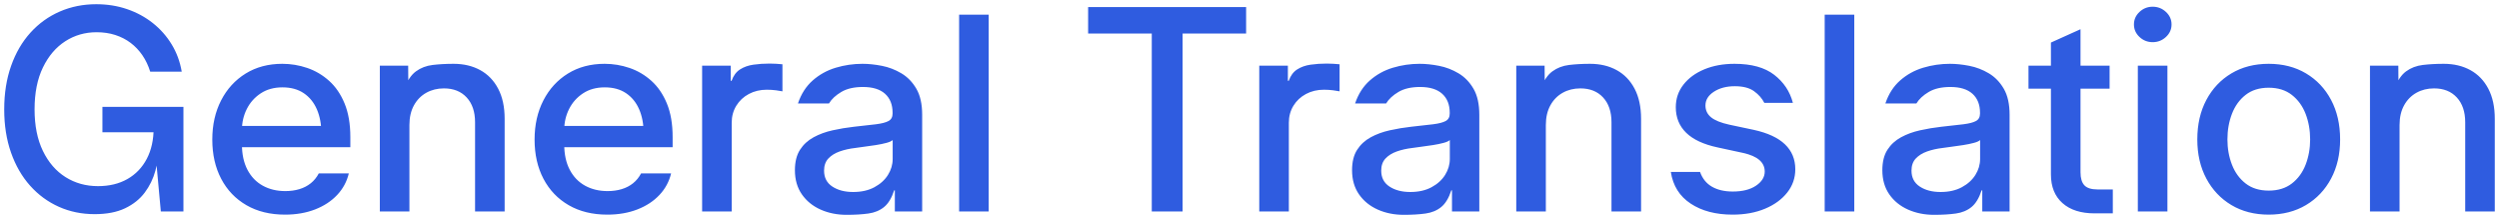
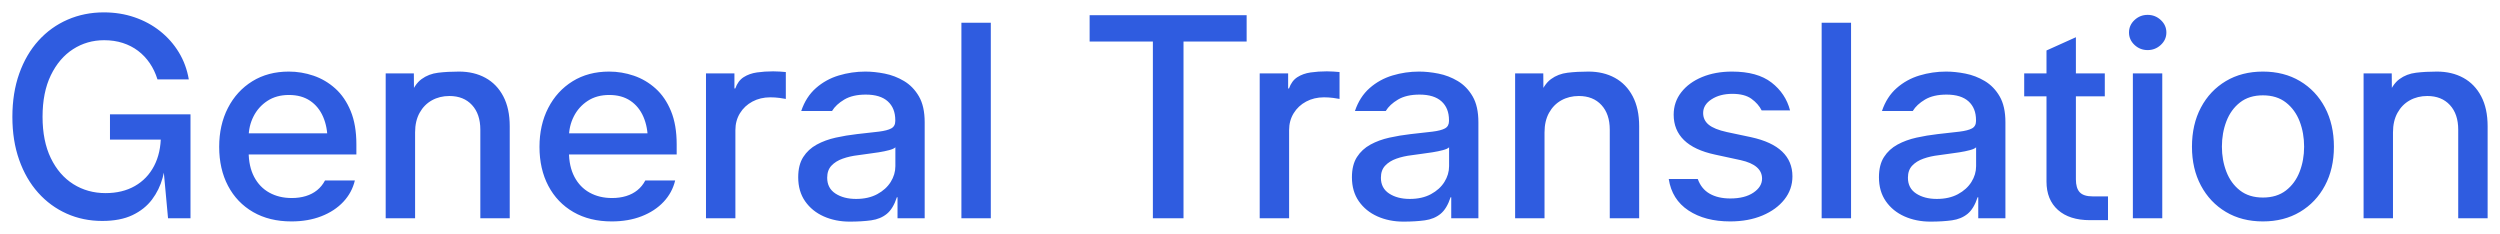
- <svg xmlns="http://www.w3.org/2000/svg" viewBox="-2.061 -2.061 1223.285 107.18" width="1223.285" height="107.18" role="img" aria-label="General Translation">
+ <svg xmlns="http://www.w3.org/2000/svg" viewBox="-6.096 -6.096 1231.355 115.249" width="1231.355" height="115.249" role="img" aria-label="General Translation">
  <path fill="#2f5ce0" transform="translate(-6.7134 101.3986) scale(0.06993007)" d="M728.96 19Q593.96 19 478.74 -32.42Q363.52 -83.84 277.56 -179.84Q191.6 -275.84 143.8 -411.26Q96 -546.68 96 -713.68Q96 -882.8 144.36 -1018.96Q192.72 -1155.12 280.06 -1251.38Q367.4 -1347.64 485.24 -1398.82Q603.08 -1450 740.2 -1450Q855.28 -1450 955.96 -1415.6Q1056.64 -1381.2 1136.18 -1318.14Q1215.72 -1255.08 1268.22 -1168.86Q1320.72 -1082.64 1338.6 -978.16H1117.96Q1098.04 -1042.04 1063.26 -1092.8Q1028.48 -1143.56 980.92 -1179.44Q933.36 -1215.32 873.44 -1234.64Q813.52 -1253.96 742.32 -1253.96Q621.64 -1253.96 523.58 -1190.92Q425.52 -1127.88 367.02 -1007.46Q308.52 -887.04 308.52 -714.64Q308.52 -543.6 366.78 -423.44Q425.04 -303.28 525.36 -240.16Q625.68 -177.04 752.52 -177.04Q871.32 -177.04 958.8 -226.98Q1046.28 -276.92 1094.16 -368.44Q1142.04 -459.96 1142.04 -585.44H1177.4V-457.08Q1177.4 -369.48 1154.32 -285.04Q1131.24 -200.6 1079.56 -131.78Q1027.88 -62.96 941.82 -21.98Q855.76 19 728.96 19ZM1192.36 0 1159.96 -352.4V-553.92H783.44V-731.8H1350.56V0ZM2061.6 22.36Q1905.88 22.36 1791.62 -43.66Q1677.36 -109.68 1614.98 -228.1Q1552.6 -346.52 1552.6 -502.8Q1552.6 -657.12 1614.22 -776.88Q1675.84 -896.64 1786 -964.82Q1896.16 -1033 2043.2 -1033Q2132.12 -1033 2217.1 -1004.06Q2302.08 -975.12 2370.4 -913.76Q2438.72 -852.4 2478.82 -754.98Q2518.92 -657.56 2518.92 -520.76V-449.36H1669.76V-598.28H2413.68L2315.84 -548.72Q2315.84 -642.48 2284.66 -714.46Q2253.48 -786.44 2192.96 -827.34Q2132.44 -868.24 2043.84 -868.24Q1955.4 -868.24 1891.86 -826.42Q1828.32 -784.6 1794.2 -716.9Q1760.08 -649.2 1760.08 -570.56V-469.92Q1760.08 -365.12 1798.62 -291.72Q1837.16 -218.32 1905.8 -180.36Q1974.44 -142.4 2063.72 -142.4Q2117.56 -142.4 2162.86 -156.2Q2208.16 -170 2242.26 -197.52Q2276.36 -225.04 2298.08 -266.2H2508.24Q2487.92 -180.8 2427.06 -115.78Q2366.2 -50.76 2272.56 -14.2Q2178.92 22.36 2061.6 22.36ZM2932.44 -604.92V0H2725.36V-1020H2923.72L2925 -857.56H2896.64Q2927.52 -942.96 2977.9 -979.94Q3028.28 -1016.92 3095.02 -1024.96Q3161.76 -1033 3241.8 -1033Q3347.6 -1033 3428.08 -988.88Q3508.56 -944.76 3553.8 -858.6Q3599.04 -772.44 3599.04 -648.16V0H3391.96V-624.24Q3391.96 -733.68 3333.38 -797.34Q3274.8 -861 3174.04 -861Q3105.68 -861 3050.92 -830.58Q2996.16 -800.16 2964.3 -742.66Q2932.44 -685.16 2932.44 -604.92ZM4317.6 22.36Q4161.88 22.36 4047.62 -43.66Q3933.36 -109.68 3870.98 -228.1Q3808.6 -346.52 3808.6 -502.8Q3808.6 -657.12 3870.22 -776.88Q3931.84 -896.64 4042 -964.82Q4152.16 -1033 4299.2 -1033Q4388.12 -1033 4473.1 -1004.06Q4558.08 -975.12 4626.4 -913.76Q4694.72 -852.4 4734.82 -754.98Q4774.92 -657.56 4774.92 -520.76V-449.36H3925.76V-598.28H4669.68L4571.84 -548.72Q4571.84 -642.48 4540.66 -714.46Q4509.48 -786.44 4448.96 -827.34Q4388.44 -868.24 4299.84 -868.24Q4211.4 -868.24 4147.86 -826.42Q4084.32 -784.6 4050.2 -716.9Q4016.08 -649.2 4016.08 -570.56V-469.92Q4016.08 -365.12 4054.62 -291.72Q4093.16 -218.32 4161.8 -180.36Q4230.44 -142.4 4319.72 -142.4Q4373.56 -142.4 4418.86 -156.2Q4464.16 -170 4498.26 -197.52Q4532.36 -225.04 4554.08 -266.2H4764.24Q4743.92 -180.8 4683.06 -115.78Q4622.2 -50.76 4528.56 -14.2Q4434.92 22.36 4317.6 22.36ZM4981.36 0V-1020H5181.64V-914H5187.68Q5206.68 -968.04 5246.72 -993.68Q5286.76 -1019.32 5340.56 -1027Q5394.36 -1034.68 5454.4 -1034.68Q5473.52 -1034.68 5499.78 -1033.2Q5526.04 -1031.72 5543.64 -1029.76V-840.4Q5529.96 -843.52 5498.62 -847.6Q5467.28 -851.68 5434.08 -851.68Q5364.28 -851.68 5308.42 -821.8Q5252.56 -791.92 5220.5 -739.52Q5188.44 -687.12 5188.44 -620.88V0ZM5993.36 23.72Q5893.04 23.72 5810.68 -12.98Q5728.32 -49.68 5679.62 -119.54Q5630.92 -189.4 5630.92 -288.56Q5630.92 -375.92 5666.38 -431.14Q5701.84 -486.36 5761.64 -518.9Q5821.44 -551.44 5895.04 -567.74Q5968.64 -584.04 6044.08 -592.56Q6139.12 -602.6 6198.58 -610Q6258.04 -617.4 6286.32 -632.8Q6314.6 -648.2 6314.6 -684.92V-690.6Q6314.6 -775.64 6261.86 -823.26Q6209.12 -870.88 6107.24 -870.88Q6014.4 -870.88 5955.56 -836Q5896.72 -801.12 5869.28 -755.56H5652.2Q5685.88 -855.32 5755.8 -916.8Q5825.72 -978.28 5916.76 -1005.64Q6007.8 -1033 6103.84 -1033Q6167.6 -1033 6239.86 -1018.84Q6312.12 -1004.68 6376.44 -966.32Q6440.76 -927.96 6481.22 -858.14Q6521.68 -788.32 6521.68 -676.32V0H6330.4V-147.64H6325.76Q6299.44 -67 6254.9 -30.74Q6210.36 5.52 6145.1 14.62Q6079.84 23.72 5993.36 23.72ZM6038.56 -136.04Q6125.08 -136.04 6187.26 -169.5Q6249.44 -202.96 6282.34 -255.62Q6315.24 -308.28 6315.24 -366.88V-499.6Q6304.44 -488.56 6271.82 -479.78Q6239.2 -471 6197.52 -464.4Q6155.84 -457.8 6116.78 -452.96Q6077.72 -448.12 6053.88 -444.28Q5993.76 -437.28 5944.26 -419.76Q5894.76 -402.24 5864.88 -370.24Q5835 -338.24 5835 -285.36Q5835 -212.12 5892.96 -174.08Q5950.92 -136.04 6038.56 -136.04ZM6987.44 -1377V0H6780.36V-1377ZM7683.44 -1244.68V-1430H8789.36V-1244.68H8344.72V0H8128.92V-1244.68ZM8881.36 0V-1020H9081.64V-914H9087.68Q9106.68 -968.04 9146.72 -993.68Q9186.76 -1019.32 9240.56 -1027Q9294.36 -1034.68 9354.4 -1034.68Q9373.52 -1034.68 9399.78 -1033.2Q9426.04 -1031.72 9443.64 -1029.76V-840.4Q9429.96 -843.52 9398.62 -847.6Q9367.28 -851.68 9334.08 -851.68Q9264.28 -851.68 9208.42 -821.8Q9152.56 -791.92 9120.5 -739.52Q9088.44 -687.12 9088.44 -620.88V0ZM9893.36 23.72Q9793.04 23.72 9710.68 -12.98Q9628.32 -49.68 9579.62 -119.54Q9530.92 -189.4 9530.92 -288.56Q9530.92 -375.92 9566.38 -431.14Q9601.84 -486.36 9661.64 -518.9Q9721.44 -551.44 9795.04 -567.74Q9868.64 -584.04 9944.08 -592.56Q10039.12 -602.6 10098.58 -610Q10158.04 -617.4 10186.32 -632.8Q10214.6 -648.2 10214.6 -684.92V-690.6Q10214.6 -775.64 10161.86 -823.26Q10109.12 -870.88 10007.24 -870.88Q9914.4 -870.88 9855.56 -836Q9796.72 -801.12 9769.28 -755.56H9552.2Q9585.88 -855.32 9655.8 -916.8Q9725.72 -978.28 9816.76 -1005.64Q9907.8 -1033 10003.84 -1033Q10067.6 -1033 10139.86 -1018.84Q10212.12 -1004.68 10276.44 -966.32Q10340.76 -927.96 10381.22 -858.14Q10421.68 -788.32 10421.68 -676.32V0H10230.4V-147.64H10225.76Q10199.44 -67 10154.9 -30.74Q10110.36 5.52 10045.1 14.62Q9979.84 23.72 9893.36 23.72ZM9938.56 -136.04Q10025.08 -136.04 10087.26 -169.5Q10149.44 -202.96 10182.34 -255.62Q10215.24 -308.28 10215.24 -366.88V-499.6Q10204.44 -488.56 10171.82 -479.78Q10139.2 -471 10097.52 -464.4Q10055.84 -457.8 10016.78 -452.96Q9977.72 -448.12 9953.88 -444.28Q9893.76 -437.28 9844.26 -419.76Q9794.76 -402.24 9764.88 -370.24Q9735 -338.24 9735 -285.36Q9735 -212.12 9792.96 -174.08Q9850.92 -136.04 9938.56 -136.04ZM10887.44 -604.92V0H10680.36V-1020H10878.72L10880 -857.56H10851.64Q10882.52 -942.96 10932.9 -979.94Q10983.28 -1016.92 11050.02 -1024.96Q11116.76 -1033 11196.8 -1033Q11302.6 -1033 11383.08 -988.88Q11463.56 -944.76 11508.8 -858.6Q11554.04 -772.44 11554.04 -648.16V0H11346.96V-624.24Q11346.96 -733.68 11288.38 -797.34Q11229.8 -861 11129.04 -861Q11060.68 -861 11005.92 -830.58Q10951.16 -800.16 10919.3 -742.66Q10887.44 -685.16 10887.44 -604.92ZM12194.76 22.36Q12017.8 22.36 11901.18 -54.84Q11784.56 -132.04 11762.36 -276.24H11966.88Q11991.92 -206.4 12050.72 -172.84Q12109.52 -139.28 12195.8 -139.28Q12298 -139.28 12358.82 -180.48Q12419.64 -221.68 12419.64 -278.88Q12419.64 -375.56 12269.24 -409.16L12089.48 -448.04Q11942.6 -479.4 11869.84 -550.36Q11797.08 -621.32 11797.08 -729.4Q11797.08 -818.44 11850.44 -887.06Q11903.8 -955.68 11996.74 -994.34Q12089.68 -1033 12207.92 -1033Q12386.44 -1033 12486.08 -955.98Q12585.72 -878.96 12616.84 -759.52H12416.88Q12393 -806.6 12344.84 -841.4Q12296.68 -876.2 12210.04 -876.2Q12123.24 -876.2 12063.96 -837.78Q12004.68 -799.36 12004.68 -741.32Q12004.68 -690.76 12044.08 -658.58Q12083.48 -626.4 12172.04 -607L12342 -571Q12488.88 -538.96 12561.22 -469.62Q12633.56 -400.28 12633.56 -295Q12633.56 -203.8 12577.08 -132.2Q12520.6 -60.6 12421.76 -19.12Q12322.92 22.36 12194.76 22.36ZM13046.44 -1377V0H12839.36V-1377ZM13605.36 23.72Q13505.04 23.72 13422.68 -12.98Q13340.32 -49.68 13291.62 -119.54Q13242.92 -189.4 13242.92 -288.56Q13242.92 -375.92 13278.38 -431.14Q13313.84 -486.36 13373.64 -518.9Q13433.44 -551.44 13507.04 -567.74Q13580.64 -584.04 13656.08 -592.56Q13751.12 -602.6 13810.58 -610Q13870.04 -617.4 13898.32 -632.8Q13926.6 -648.2 13926.6 -684.92V-690.6Q13926.6 -775.64 13873.86 -823.26Q13821.12 -870.88 13719.24 -870.88Q13626.4 -870.88 13567.56 -836Q13508.72 -801.12 13481.28 -755.56H13264.2Q13297.88 -855.32 13367.8 -916.8Q13437.72 -978.28 13528.76 -1005.64Q13619.8 -1033 13715.84 -1033Q13779.6 -1033 13851.86 -1018.84Q13924.12 -1004.68 13988.44 -966.32Q14052.76 -927.96 14093.22 -858.14Q14133.68 -788.32 14133.68 -676.32V0H13942.4V-147.64H13937.76Q13911.44 -67 13866.9 -30.74Q13822.36 5.52 13757.1 14.62Q13691.84 23.72 13605.36 23.72ZM13650.56 -136.04Q13737.08 -136.04 13799.26 -169.5Q13861.44 -202.96 13894.34 -255.62Q13927.24 -308.28 13927.24 -366.88V-499.6Q13916.44 -488.56 13883.82 -479.78Q13851.2 -471 13809.52 -464.4Q13767.84 -457.8 13728.78 -452.96Q13689.72 -448.12 13665.88 -444.28Q13605.76 -437.28 13556.26 -419.76Q13506.76 -402.24 13476.88 -370.24Q13447 -338.24 13447 -285.36Q13447 -212.12 13504.96 -174.08Q13562.92 -136.04 13650.56 -136.04ZM14833.64 -1020V-858.84H14266V-1020ZM14423 -1181.64 14630.07 -1275V-274.08Q14630.07 -211.84 14657.24 -182.9Q14684.4 -153.96 14748.44 -153.96Q14774.92 -153.96 14801.9 -153.96Q14828.88 -153.96 14856.2 -153.96V13.48Q14824.2 13.48 14792.2 13.48Q14760.2 13.48 14729.04 13.48Q14584.48 13.48 14503.74 -58.46Q14423 -130.4 14423 -258.72ZM15031.36 0V-1020H15238.44V0ZM15135.32 -1184.44Q15081.68 -1184.44 15042.9 -1220.86Q15004.12 -1257.27 15004.12 -1308.36Q15004.12 -1359.52 15042.93 -1395.98Q15081.75 -1432.44 15135.32 -1432.44Q15188.96 -1432.44 15228.16 -1395.98Q15267.36 -1359.51 15267.36 -1308.36Q15267.36 -1257.2 15228.16 -1220.82Q15188.96 -1184.44 15135.32 -1184.44ZM15947.32 22.36Q15798.68 22.36 15686.36 -44.64Q15574.04 -111.64 15510.82 -230.14Q15447.6 -348.64 15447.6 -503.64Q15447.6 -661 15510.82 -780Q15574.04 -899 15686.36 -966Q15798.68 -1033 15947.32 -1033Q16095.8 -1033 16208.46 -966Q16321.12 -899 16384.26 -780Q16447.4 -661 16447.4 -503.64Q16447.4 -348.64 16384.26 -230.14Q16321.12 -111.64 16208.46 -44.64Q16095.8 22.36 15947.32 22.36ZM15947.32 -145.8Q16045.04 -145.8 16109.6 -195.62Q16174.16 -245.44 16205.84 -327.22Q16237.52 -409 16237.52 -503.96Q16237.52 -600.6 16205.84 -682.64Q16174.16 -764.68 16109.6 -815.18Q16045.04 -865.68 15947.32 -865.68Q15850.12 -865.68 15785.98 -815.6Q15721.84 -765.52 15690.16 -683.06Q15658.48 -600.6 15658.48 -503.96Q15658.48 -409 15690.16 -327.22Q15721.84 -245.44 15785.98 -195.62Q15850.12 -145.8 15947.32 -145.8ZM16863.44 -604.92V0H16656.36V-1020H16854.72L16856 -857.56H16827.64Q16858.52 -942.96 16908.9 -979.94Q16959.28 -1016.92 17026.02 -1024.96Q17092.76 -1033 17172.8 -1033Q17278.6 -1033 17359.08 -988.88Q17439.56 -944.76 17484.8 -858.6Q17530.04 -772.44 17530.04 -648.16V0H17322.96V-624.24Q17322.96 -733.68 17264.38 -797.34Q17205.8 -861 17105.04 -861Q17036.68 -861 16981.92 -830.58Q16927.16 -800.16 16895.3 -742.66Q16863.44 -685.16 16863.44 -604.92Z" />
</svg>
